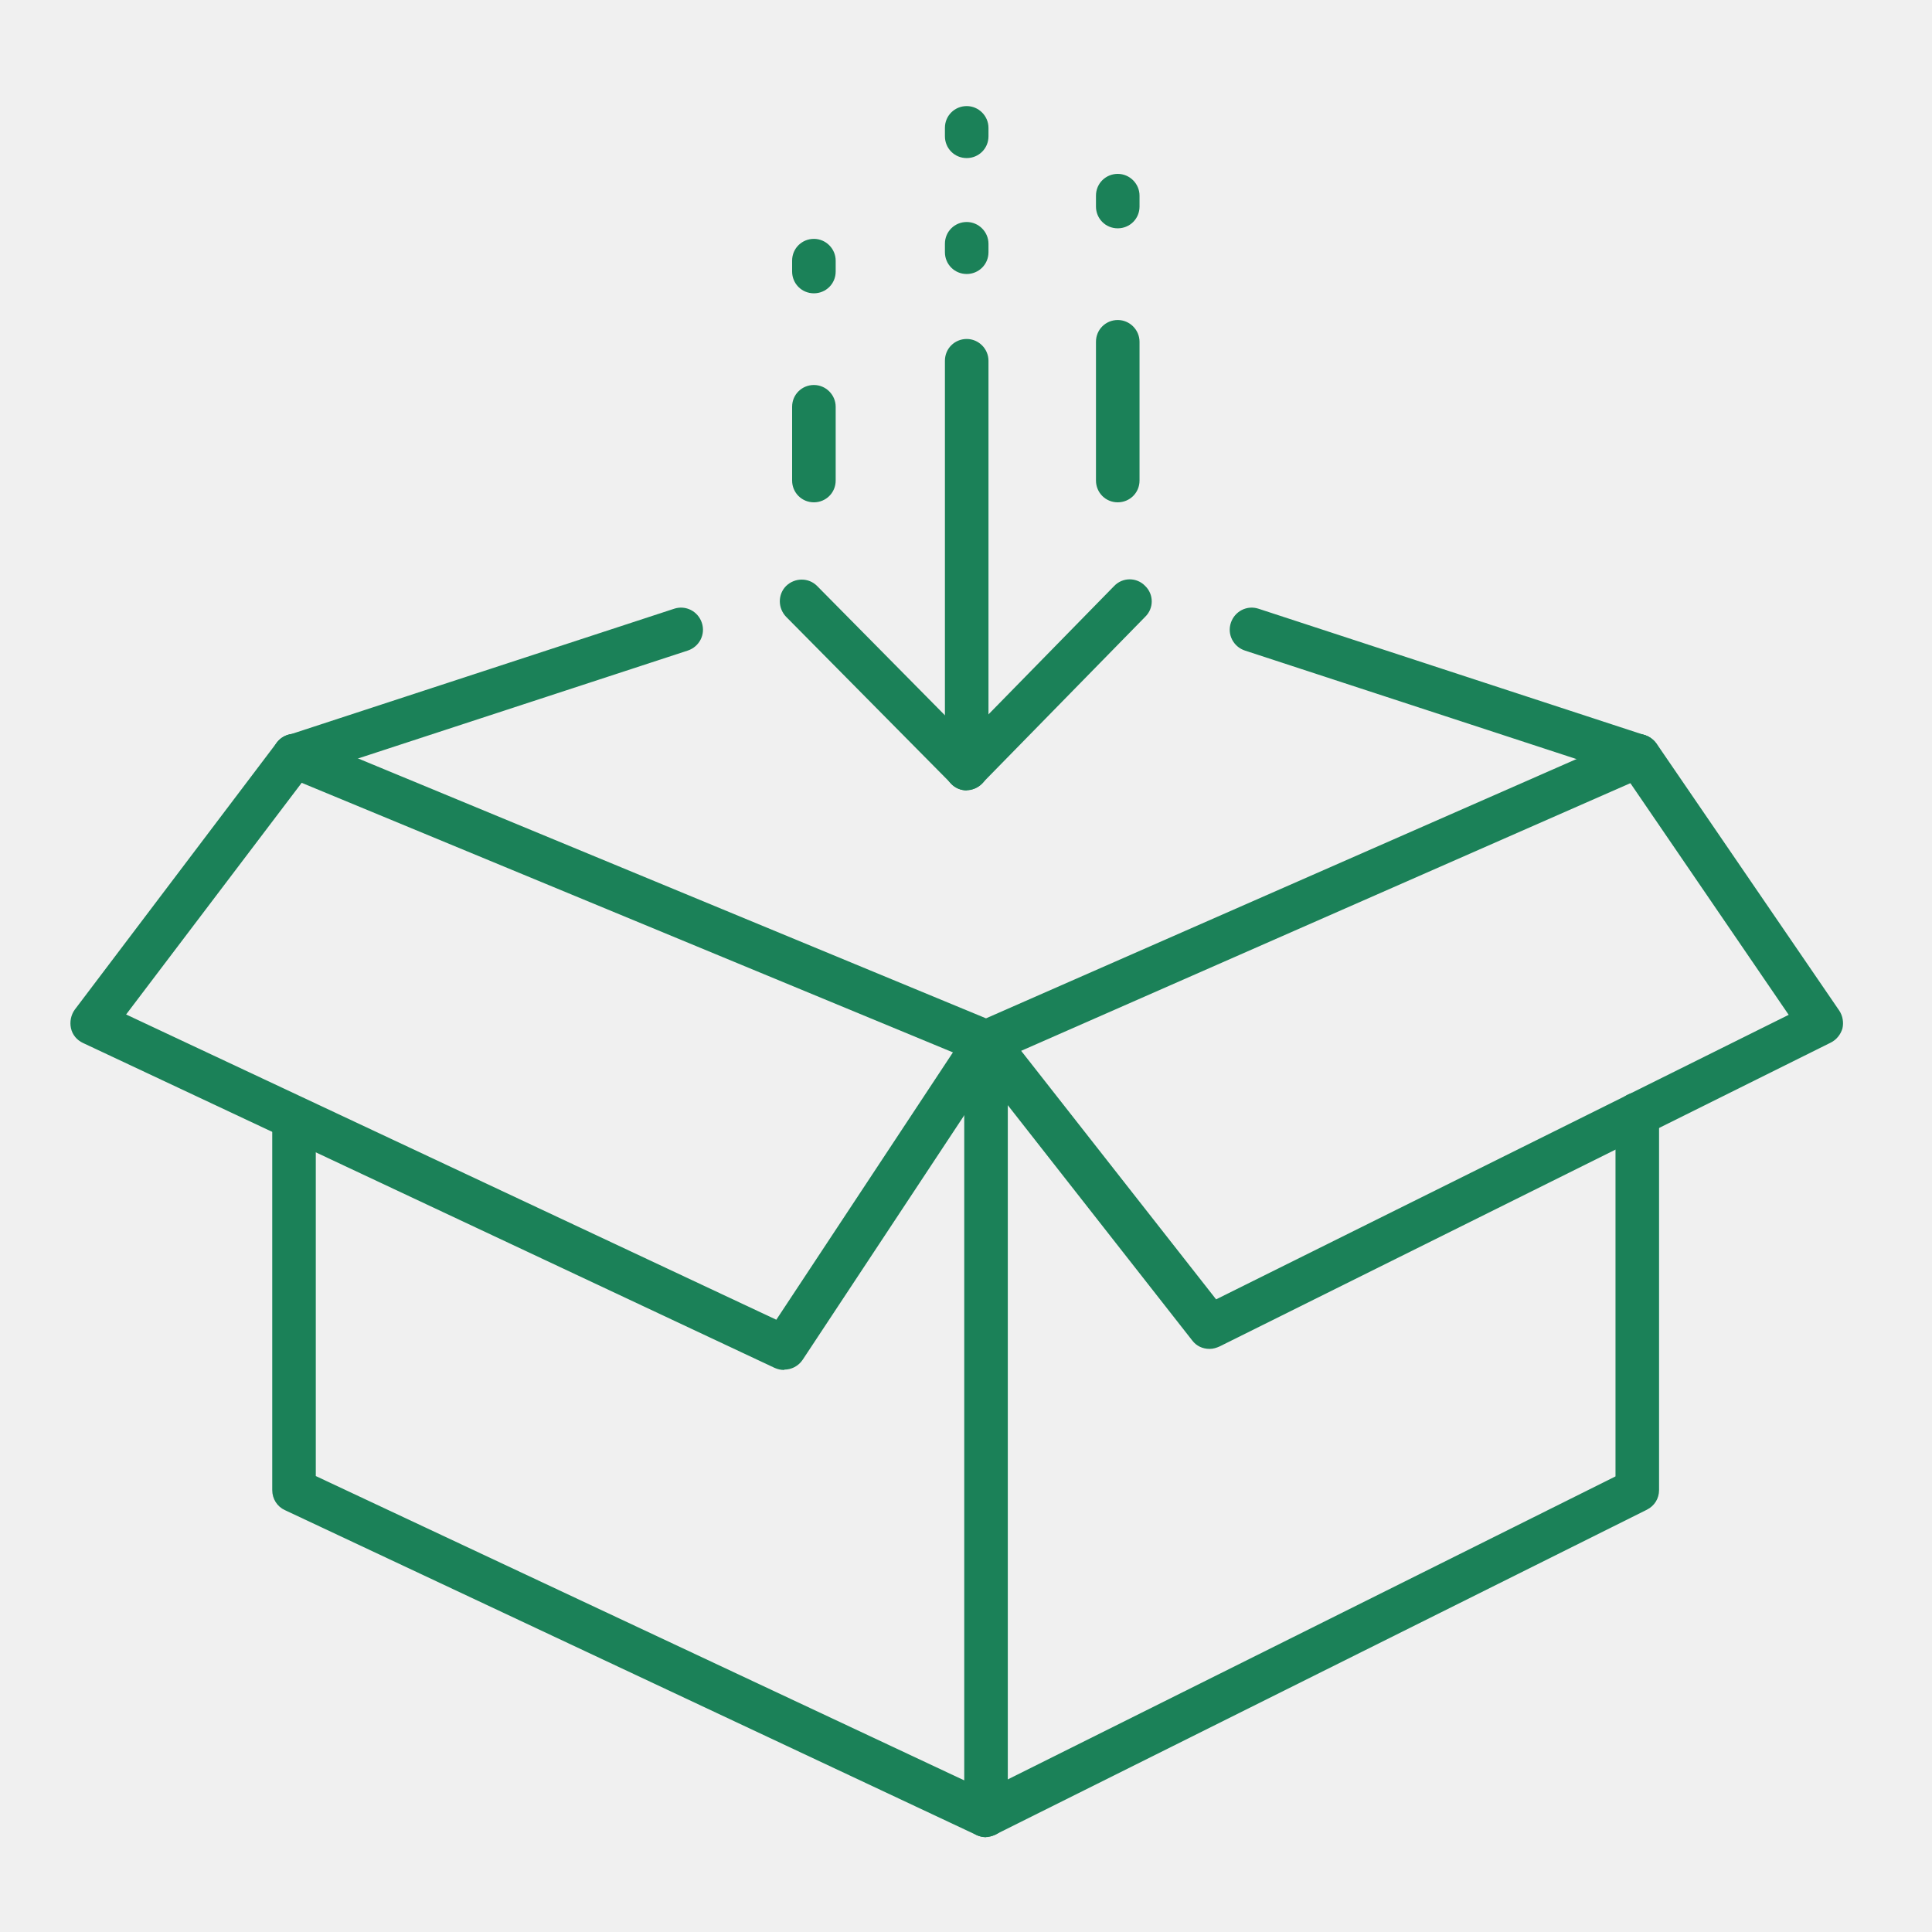
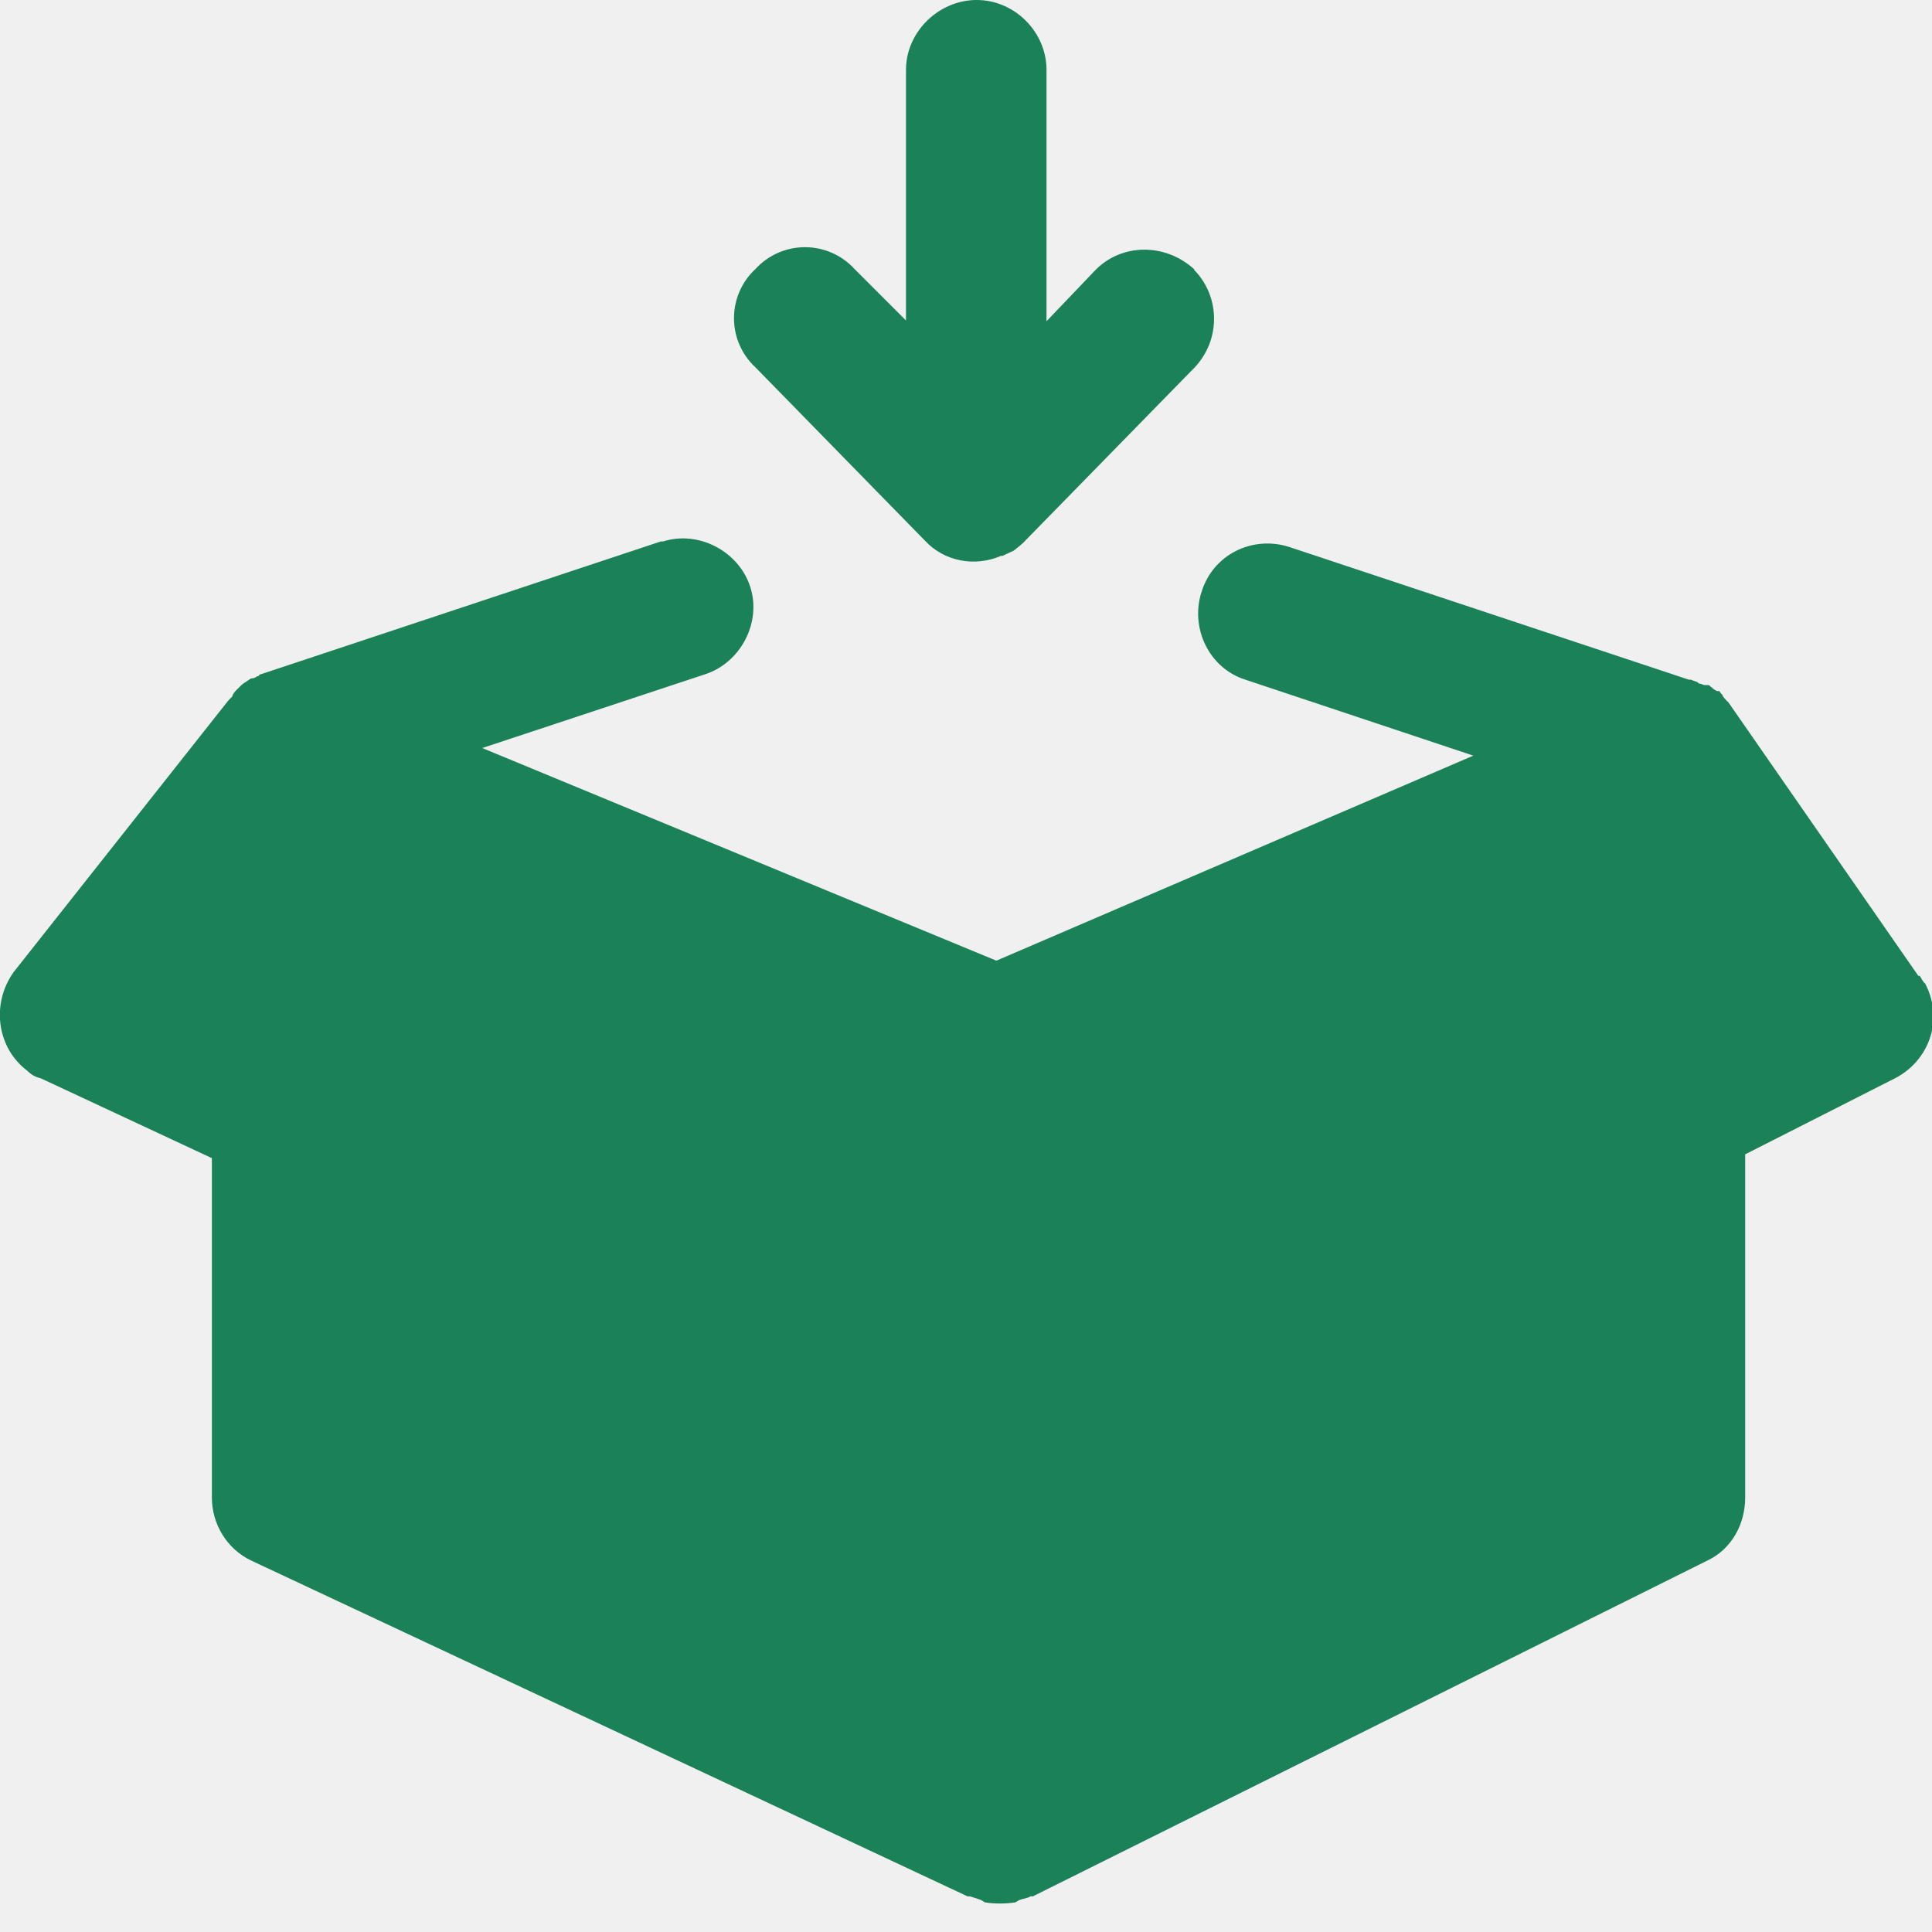
- <svg xmlns="http://www.w3.org/2000/svg" width="55" height="55" viewBox="0 0 55 55" fill="none">
-   <g clip-path="url(#clip0_7030_33287)">
-     <path d="M28.07 52.3C27.98 52.3 27.89 52.28 27.8 52.24L8.11 42.99C7.89 42.89 7.75 42.67 7.75 42.42V31.82C7.75 31.47 8.03 31.2 8.37 31.2C8.71 31.2 8.99 31.48 8.99 31.82V42.02L28.06 50.97L45.99 42.03V31.72C45.99 31.37 46.27 31.1 46.61 31.1C46.95 31.1 47.23 31.38 47.23 31.72V42.42C47.23 42.66 47.1 42.87 46.88 42.98L28.33 52.23C28.24 52.27 28.15 52.3 28.05 52.3H28.07Z" fill="#1B8158" />
-     <path d="M28.07 30.3C27.99 30.3 27.91 30.28 27.83 30.25L8.14 22.1C7.82 21.97 7.67 21.6 7.8 21.28C7.93 20.96 8.3 20.81 8.62 20.94L28.07 28.99L46.38 20.95C46.7 20.81 47.06 20.95 47.2 21.27C47.34 21.59 47.2 21.96 46.88 22.09L28.33 30.24C28.25 30.28 28.16 30.29 28.08 30.29L28.07 30.3Z" fill="#1B8158" />
-     <path d="M28.07 52.3C27.72 52.3 27.45 52.02 27.45 51.68V29.67C27.45 29.32 27.73 29.05 28.07 29.05C28.41 29.05 28.69 29.33 28.69 29.67V51.67C28.69 52.02 28.41 52.29 28.07 52.29V52.3Z" fill="#1B8158" />
-     <path d="M22.32 39C22.23 39 22.14 38.98 22.05 38.94L2.36 29.69C2.19 29.61 2.06 29.46 2.02 29.27C1.98 29.09 2.02 28.89 2.13 28.74L7.88 21.14C8.09 20.86 8.48 20.81 8.76 21.02C9.04 21.23 9.09 21.62 8.88 21.9L3.59 28.88L22.1 37.57L27.55 29.32C27.74 29.03 28.13 28.95 28.42 29.14C28.71 29.33 28.79 29.72 28.6 30.01L22.85 38.71C22.73 38.89 22.53 38.99 22.33 38.99L22.32 39Z" fill="#1B8158" />
-     <path d="M46.63 22.15C46.57 22.15 46.5 22.15 46.44 22.12L35.44 18.52C35.11 18.41 34.93 18.06 35.04 17.73C35.15 17.4 35.5 17.22 35.83 17.33L46.83 20.93C47.16 21.04 47.34 21.39 47.23 21.72C47.14 21.98 46.9 22.15 46.64 22.15H46.63Z" fill="#1B8158" />
-     <path d="M8.38 22.15C8.12 22.15 7.87 21.98 7.79 21.72C7.68 21.39 7.86 21.04 8.19 20.93L19.19 17.33C19.52 17.22 19.87 17.4 19.98 17.73C20.09 18.06 19.91 18.41 19.58 18.52L8.58 22.12C8.52 22.14 8.45 22.15 8.39 22.15H8.38Z" fill="#1B8158" />
-     <path d="M34.43 38.4C34.24 38.4 34.06 38.32 33.94 38.16L27.59 30.06C27.38 29.79 27.42 29.4 27.7 29.18C27.97 28.97 28.37 29.02 28.58 29.29L34.62 36.99L50.92 28.89L46.13 21.88C45.93 21.59 46.01 21.21 46.29 21.01C46.57 20.81 46.96 20.89 47.16 21.17L52.36 28.77C52.46 28.92 52.49 29.11 52.45 29.28C52.4 29.45 52.28 29.6 52.12 29.68L34.72 38.33C34.63 38.37 34.54 38.4 34.44 38.4H34.43Z" fill="#1B8158" />
-     <path d="M27.52 22.5C27.35 22.5 27.19 22.43 27.08 22.31L22.38 17.56C22.14 17.31 22.14 16.92 22.38 16.68C22.63 16.44 23.02 16.44 23.26 16.68L27.51 20.98L31.72 16.68C31.96 16.43 32.36 16.43 32.6 16.68C32.85 16.92 32.85 17.32 32.6 17.56L27.95 22.31C27.83 22.43 27.67 22.5 27.5 22.5H27.52Z" fill="#1B8158" />
-     <path d="M27.52 22.5C27.17 22.5 26.9 22.22 26.9 21.88V10.27C26.9 9.92 27.18 9.65 27.52 9.65C27.86 9.65 28.14 9.93 28.14 10.27V21.87C28.14 22.22 27.86 22.49 27.52 22.49V22.5Z" fill="#1B8158" />
-     <path d="M27.52 7.8C27.17 7.8 26.9 7.52 26.9 7.18V6.94C26.9 6.59 27.18 6.32 27.52 6.32C27.86 6.32 28.14 6.6 28.14 6.94V7.18C28.14 7.53 27.86 7.8 27.52 7.8ZM27.52 4.5C27.17 4.5 26.9 4.22 26.9 3.88V3.64C26.9 3.29 27.18 3.02 27.52 3.02C27.86 3.02 28.14 3.3 28.14 3.64V3.88C28.14 4.23 27.86 4.5 27.52 4.5Z" fill="#1B8158" />
-     <path d="M31.82 14.3C31.47 14.3 31.2 14.02 31.2 13.68V9.73C31.2 9.38 31.48 9.11 31.82 9.11C32.16 9.11 32.44 9.39 32.44 9.73V13.68C32.44 14.03 32.16 14.3 31.82 14.3Z" fill="#1B8158" />
-     <path d="M31.82 6.5C31.47 6.5 31.2 6.22 31.2 5.88V5.57C31.2 5.22 31.48 4.95 31.82 4.95C32.16 4.95 32.44 5.23 32.44 5.57V5.88C32.44 6.23 32.16 6.5 31.82 6.5Z" fill="#1B8158" />
-     <path d="M23.17 14.3C22.82 14.3 22.55 14.02 22.55 13.68V11.58C22.55 11.23 22.83 10.96 23.17 10.96C23.51 10.96 23.79 11.24 23.79 11.58V13.68C23.79 14.03 23.51 14.3 23.17 14.3Z" fill="#1B8158" />
-     <path d="M23.17 8.35C22.82 8.35 22.55 8.07 22.55 7.73V7.42C22.55 7.07 22.83 6.8 23.17 6.8C23.51 6.8 23.79 7.08 23.79 7.42V7.73C23.79 8.08 23.51 8.35 23.17 8.35Z" fill="#1B8158" />
+ <svg xmlns="http://www.w3.org/2000/svg" width="33" height="33" viewBox="0 0 33 33" fill="none">
+   <g clip-path="url(#clip0_5906_13804)">
+     <path d="M32.767 16.669L29.524 11.999L29.485 11.96C29.485 11.96 29.42 11.895 29.42 11.869L29.394 11.843L29.368 11.804H29.329C29.329 11.804 29.264 11.778 29.238 11.739C29.212 11.739 29.212 11.701 29.173 11.701H29.108C29.108 11.701 29.044 11.675 29.018 11.675C28.992 11.636 28.927 11.636 28.888 11.61H28.849L22.013 9.34C21.39 9.145 20.716 9.47 20.521 10.118C20.327 10.728 20.651 11.415 21.274 11.61L25.165 12.907L17.019 16.409L8.237 12.777L12.038 11.519C12.647 11.325 13.011 10.637 12.816 10.027C12.621 9.418 11.934 9.054 11.324 9.249H11.285L4.449 11.519C4.449 11.519 4.423 11.519 4.423 11.545C4.384 11.545 4.358 11.584 4.32 11.584C4.281 11.584 4.255 11.61 4.255 11.61L4.216 11.636C4.216 11.636 4.151 11.675 4.125 11.701L4.06 11.765L4.034 11.791C4.034 11.791 3.969 11.856 3.969 11.895L3.904 11.96L0.233 16.604C-0.156 17.149 -0.052 17.901 0.467 18.29C0.532 18.355 0.597 18.394 0.7 18.42L3.619 19.782V25.58C3.619 26.034 3.879 26.462 4.294 26.657L16.526 32.391H16.565C16.565 32.391 16.695 32.429 16.759 32.455C16.759 32.455 16.781 32.468 16.824 32.494C16.98 32.52 17.174 32.52 17.343 32.494C17.343 32.494 17.365 32.481 17.408 32.455C17.473 32.429 17.538 32.429 17.603 32.391H17.642L29.16 26.657C29.576 26.462 29.809 26.034 29.809 25.58V19.717L32.364 18.42C32.948 18.122 33.208 17.421 32.883 16.799C32.844 16.773 32.818 16.708 32.792 16.669" fill="#1B8158" />
+     <path d="M20.404 4.605C19.912 4.151 19.172 4.151 18.718 4.605L17.875 5.487V1.193C17.875 0.545 17.33 0 16.682 0C16.033 0 15.475 0.545 15.475 1.193V5.474L14.593 4.592C14.139 4.099 13.361 4.099 12.907 4.592C12.414 5.046 12.414 5.824 12.907 6.278L15.8 9.236C16.124 9.586 16.643 9.69 17.097 9.495H17.123L17.317 9.404C17.317 9.404 17.447 9.301 17.473 9.275L20.353 6.33C20.871 5.837 20.846 5.059 20.392 4.605" fill="#1B8158" />
  </g>
  <defs>
-     <clipPath id="clip0_7030_33287">
-       <rect width="50.45" height="49.3" fill="white" transform="translate(2 3)" />
+     <clipPath id="clip0_5906_13804">
+       <rect width="33" height="32.52" fill="white" />
    </clipPath>
  </defs>
</svg>
